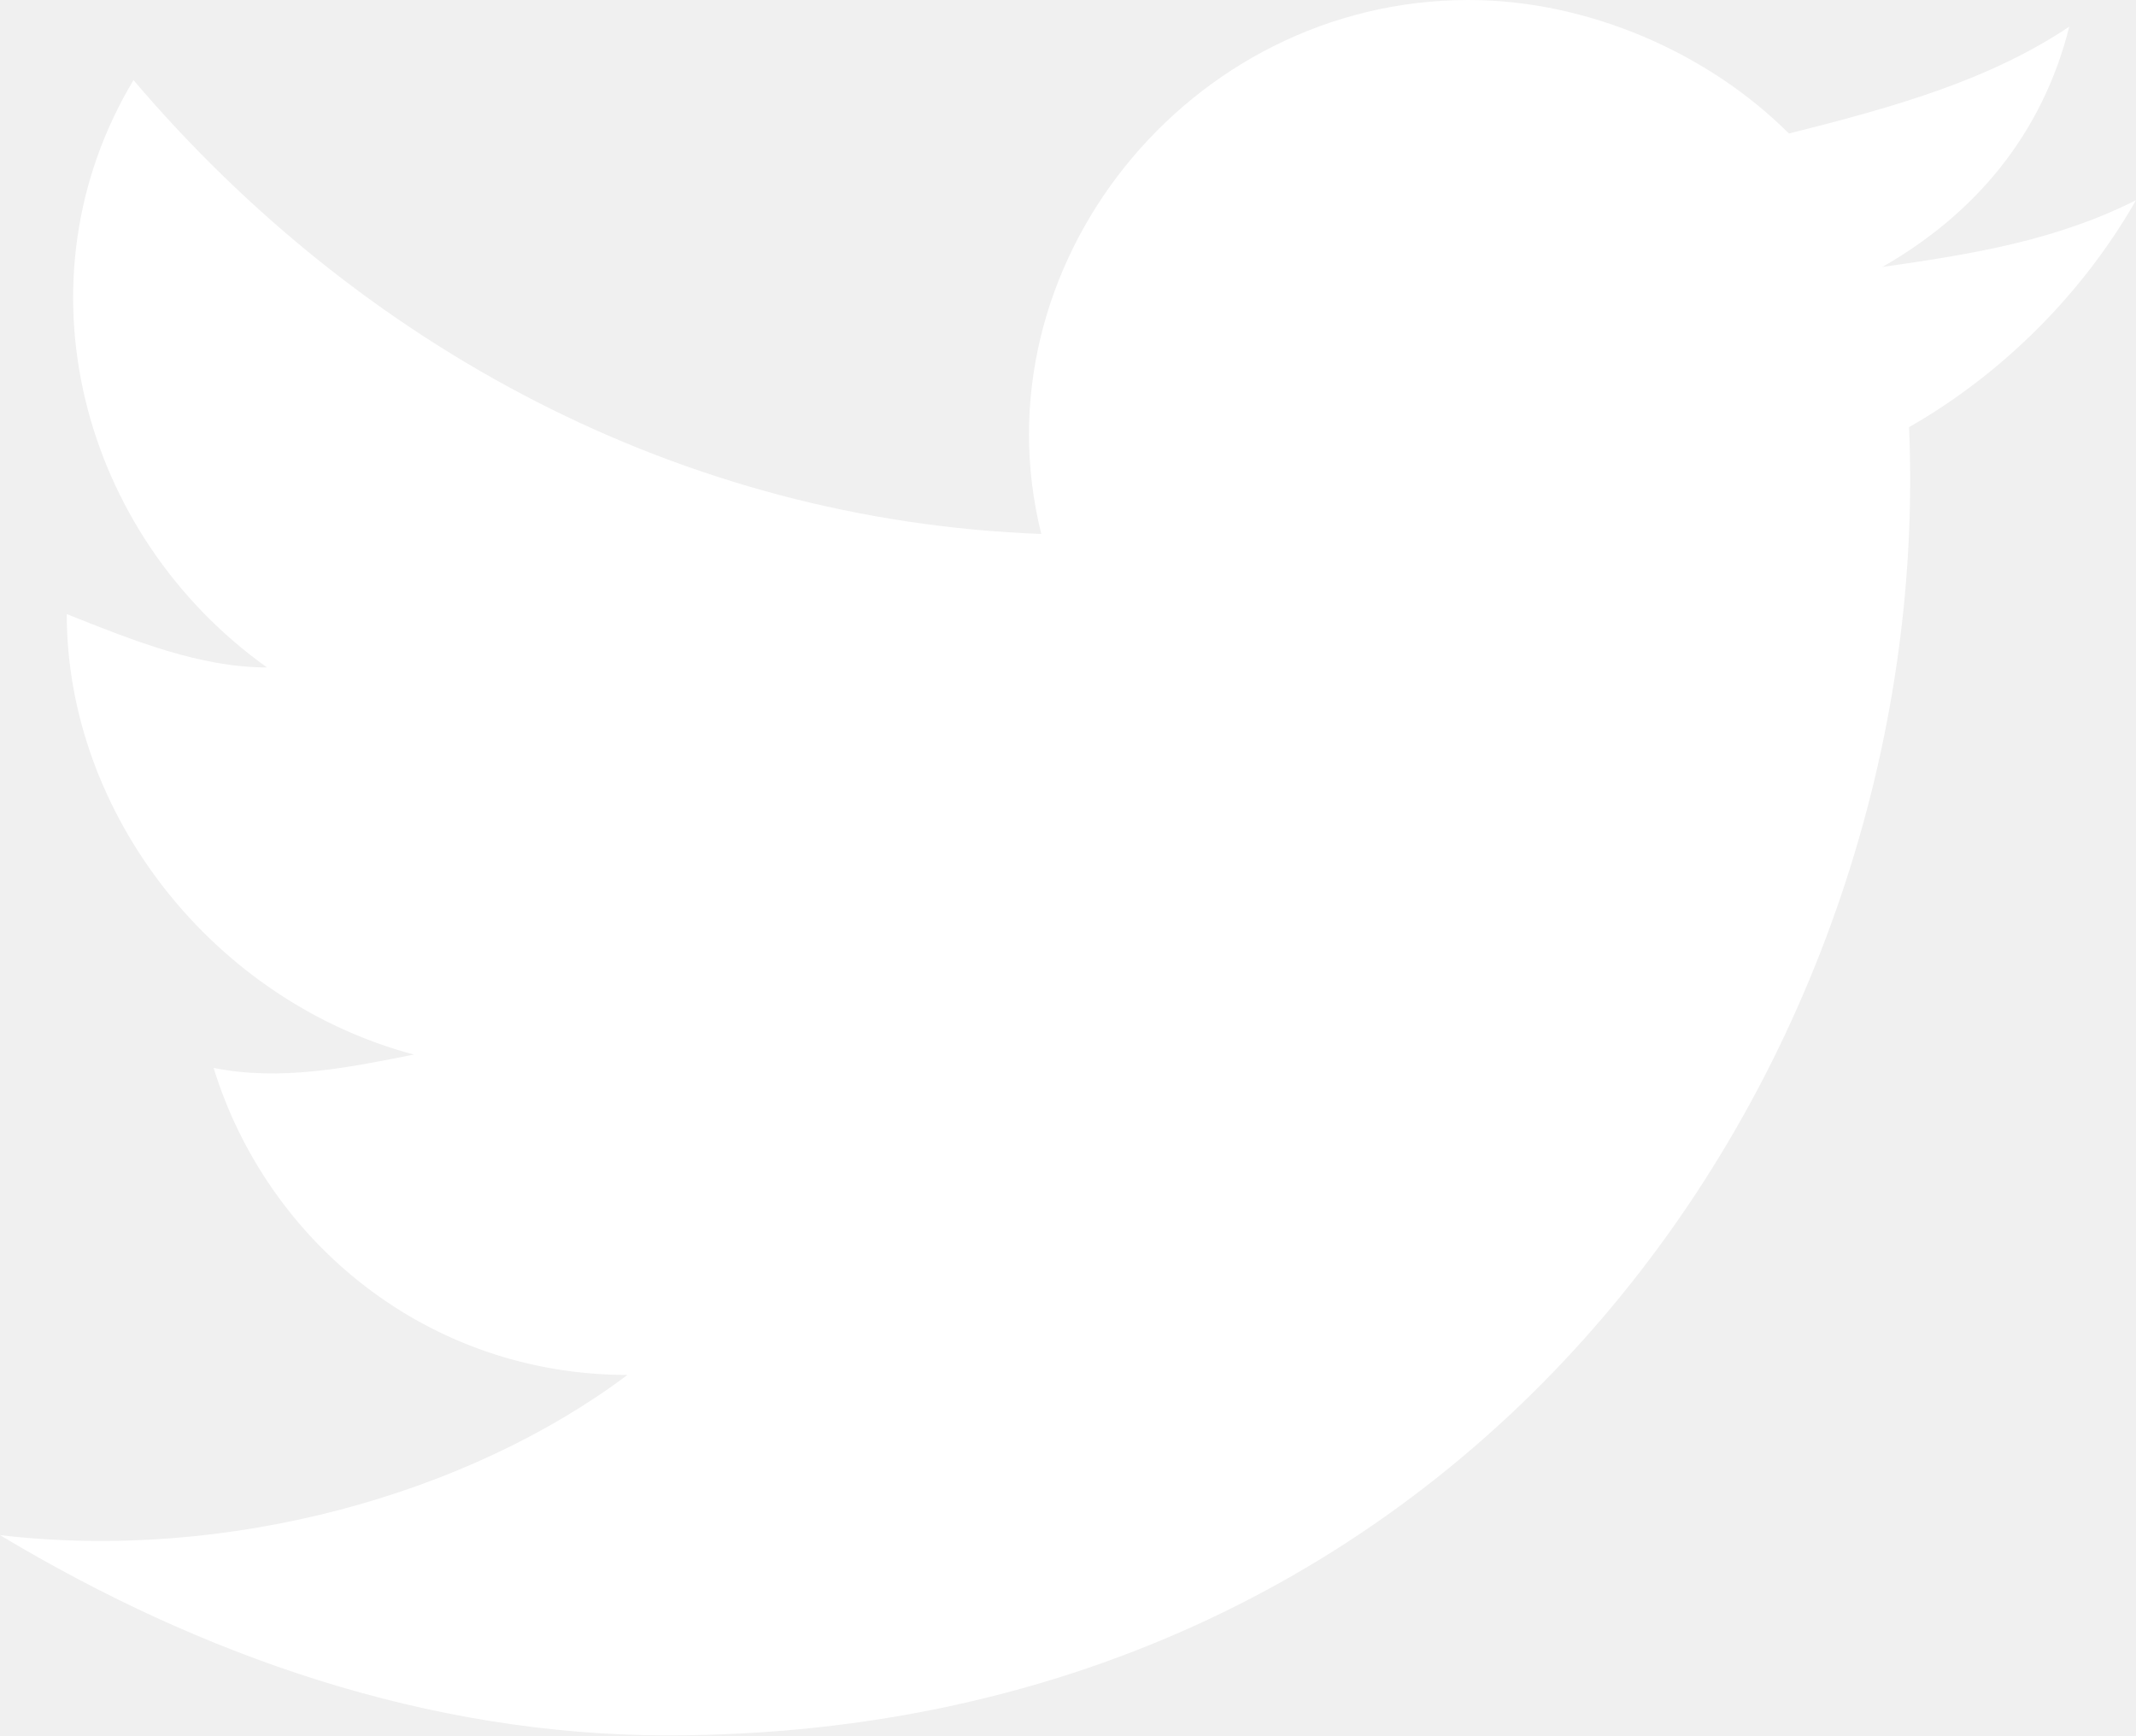
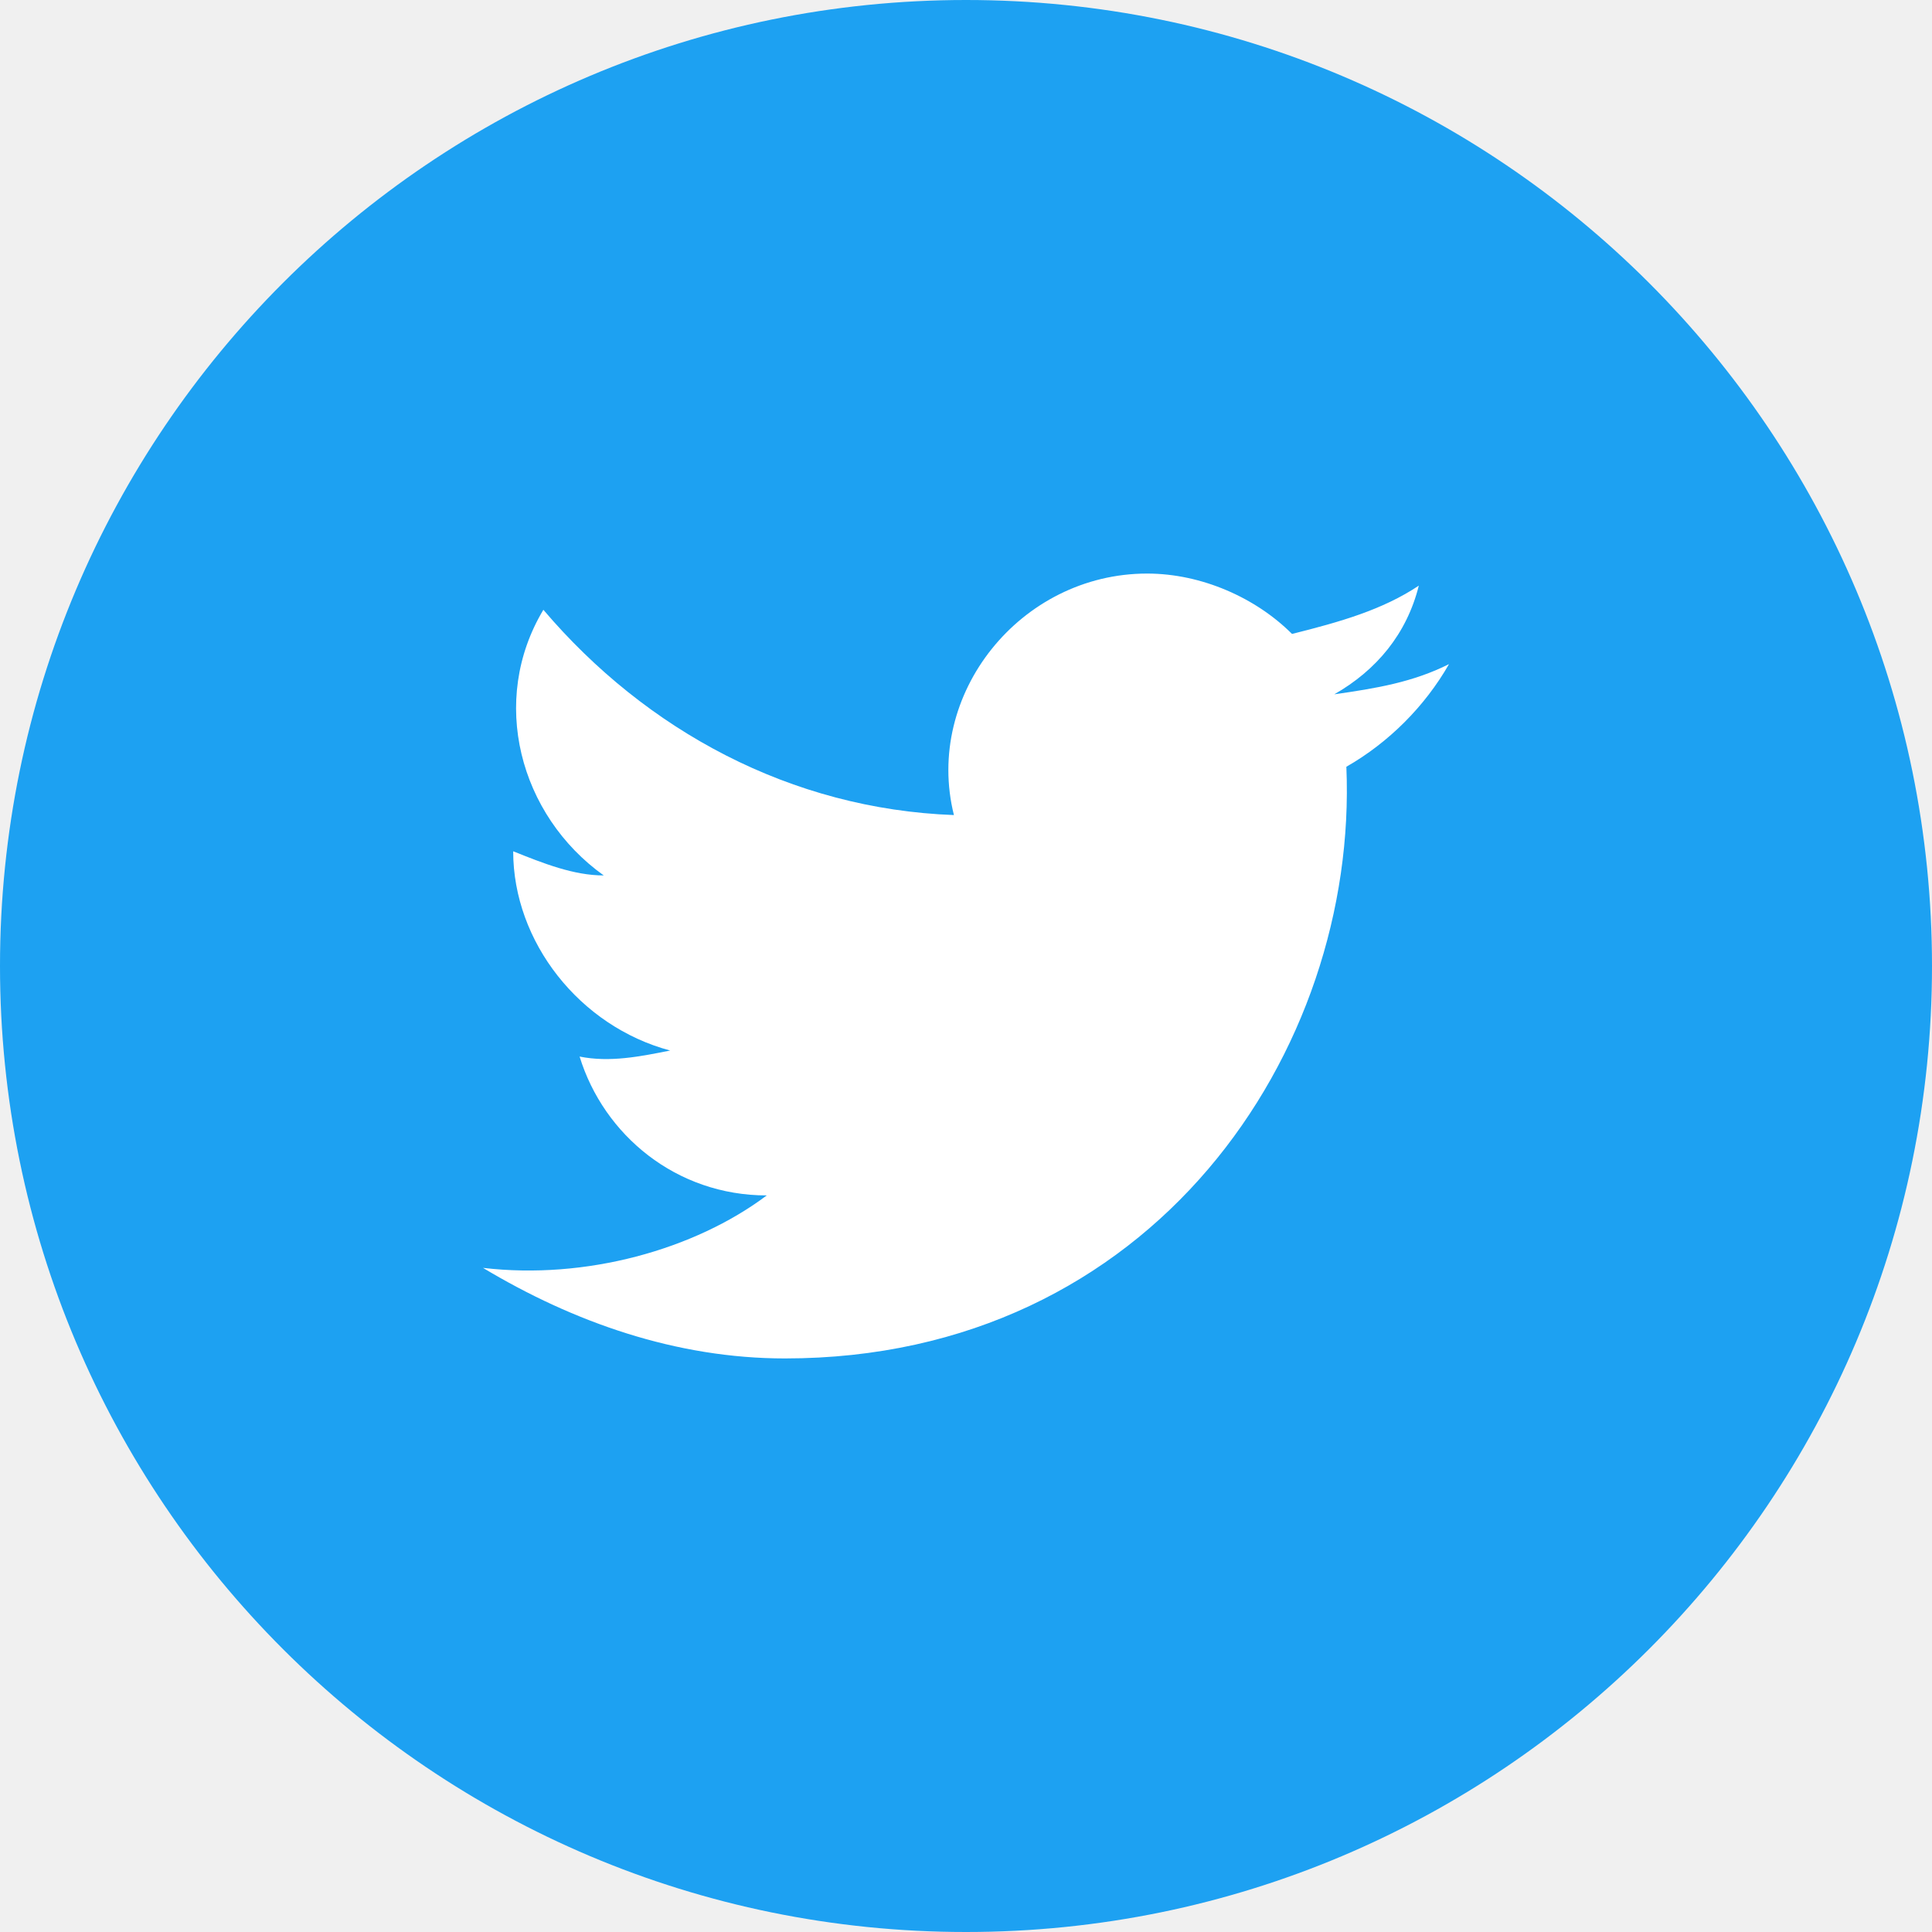
- <svg xmlns="http://www.w3.org/2000/svg" width="16" height="13" viewBox="0 0 16 13" fill="none">
-   <path d="M16 1.5C15.4 1.8 14.8 1.9 14.1 2C14.8 1.6 15.3 1 15.5 0.2C14.9 0.6 14.2 0.8 13.4 1C12.8 0.4 11.9 0 11 0C8.9 0 7.3 2 7.8 4C5.1 3.9 2.7 2.6 1 0.6C0.1 2.1 0.6 4 2 5C1.5 5 1 4.8 0.5 4.6C0.5 6.1 1.6 7.5 3.1 7.9C2.6 8 2.1 8.1 1.6 8C2 9.3 3.2 10.3 4.7 10.3C3.5 11.2 1.7 11.7 0 11.5C1.5 12.4 3.2 13 5 13C11.1 13 14.5 7.9 14.3 3.2C15 2.8 15.6 2.2 16 1.5Z" fill="white" />
+ <svg xmlns="http://www.w3.org/2000/svg" width="40" height="40" viewBox="0 0 40 40" fill="none">
+   <path d="M0 20C0 31.046 8.954 40 20 40C31.046 40 40 31.046 40 20C40 8.954 31.046 0 20 0C8.954 0 0 8.954 0 20Z" fill="#1DA1F2" />
+   <path d="M30 13.75C29.25 14.125 28.5 14.25 27.625 14.375C28.5 13.875 29.125 13.125 29.375 12.125C28.625 12.625 27.75 12.875 26.75 13.125C26 12.375 24.875 11.875 23.75 11.875C21.125 11.875 19.125 14.375 19.75 16.875C16.375 16.75 13.375 15.125 11.25 12.625C10.125 14.5 10.75 16.875 12.5 18.125C11.875 18.125 11.25 17.875 10.625 17.625C10.625 19.5 12 21.25 13.875 21.75C13.25 21.875 12.625 22 12 21.875C12.5 23.5 14 24.75 15.875 24.75C14.375 25.875 12.125 26.5 10 26.25C11.875 27.375 14 28.125 16.25 28.125C23.875 28.125 28.125 21.75 27.875 15.875C28.75 15.375 29.5 14.625 30 13.75Z" fill="white" />
</svg>
